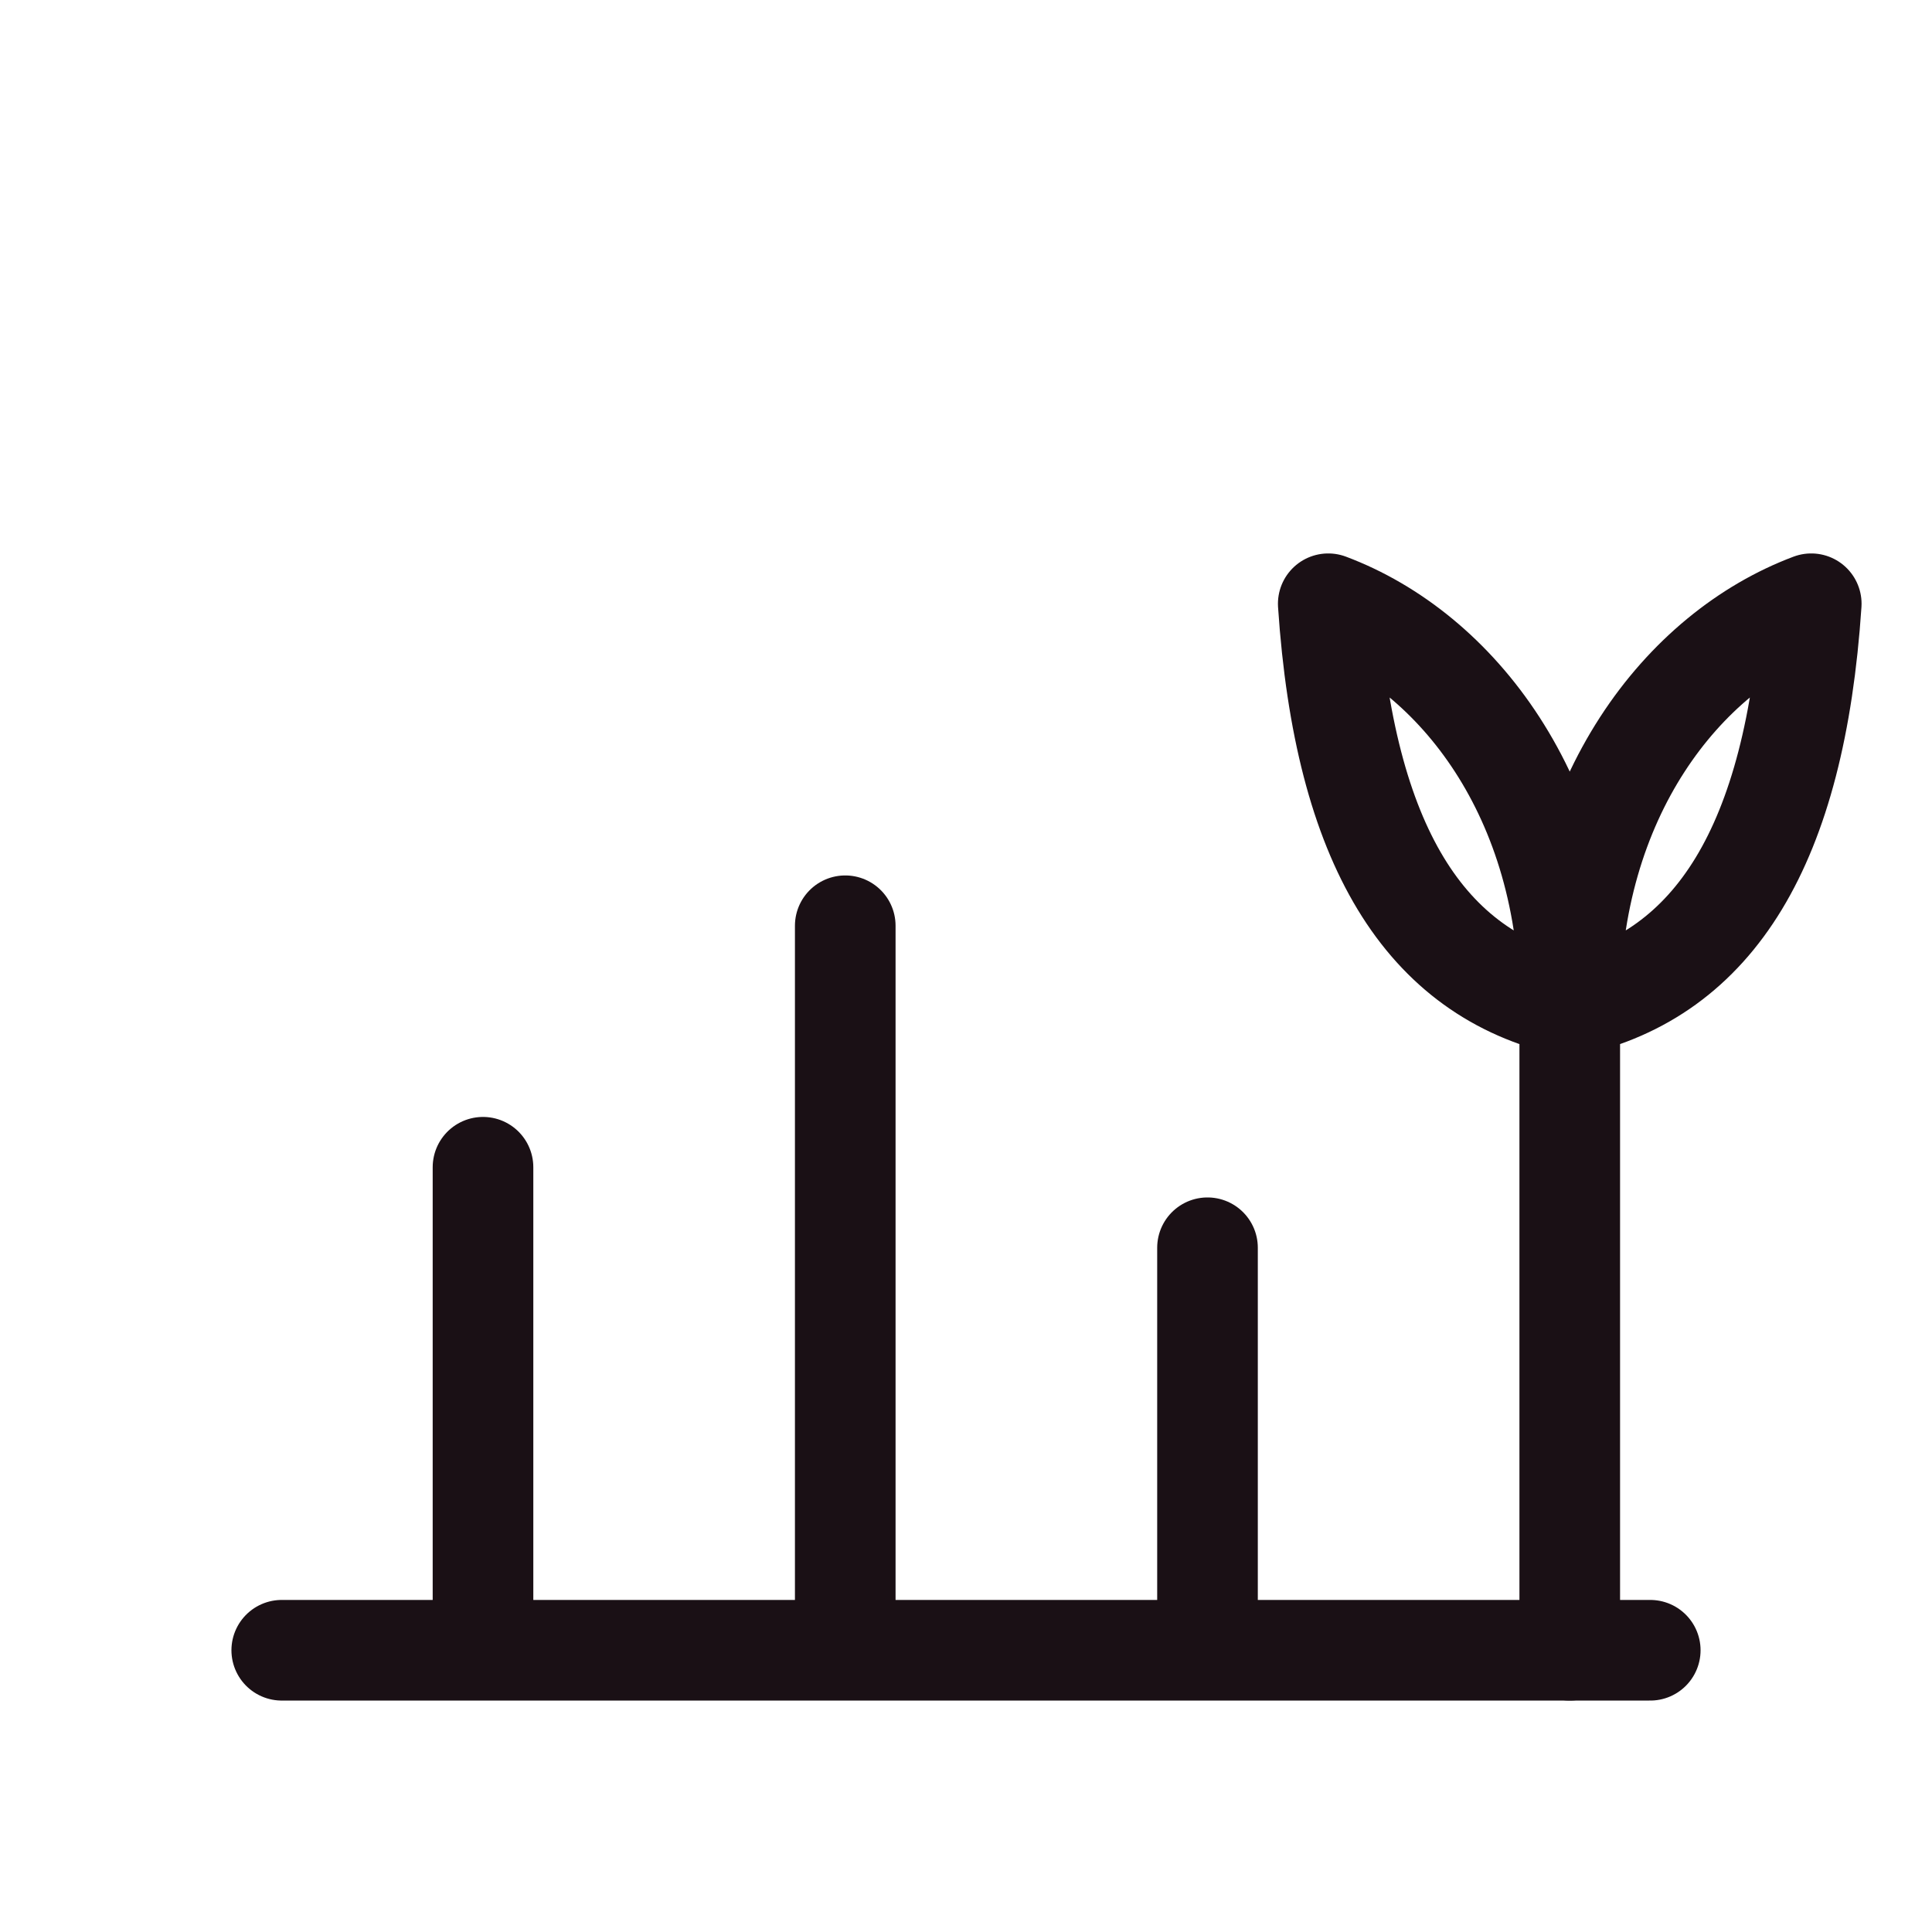
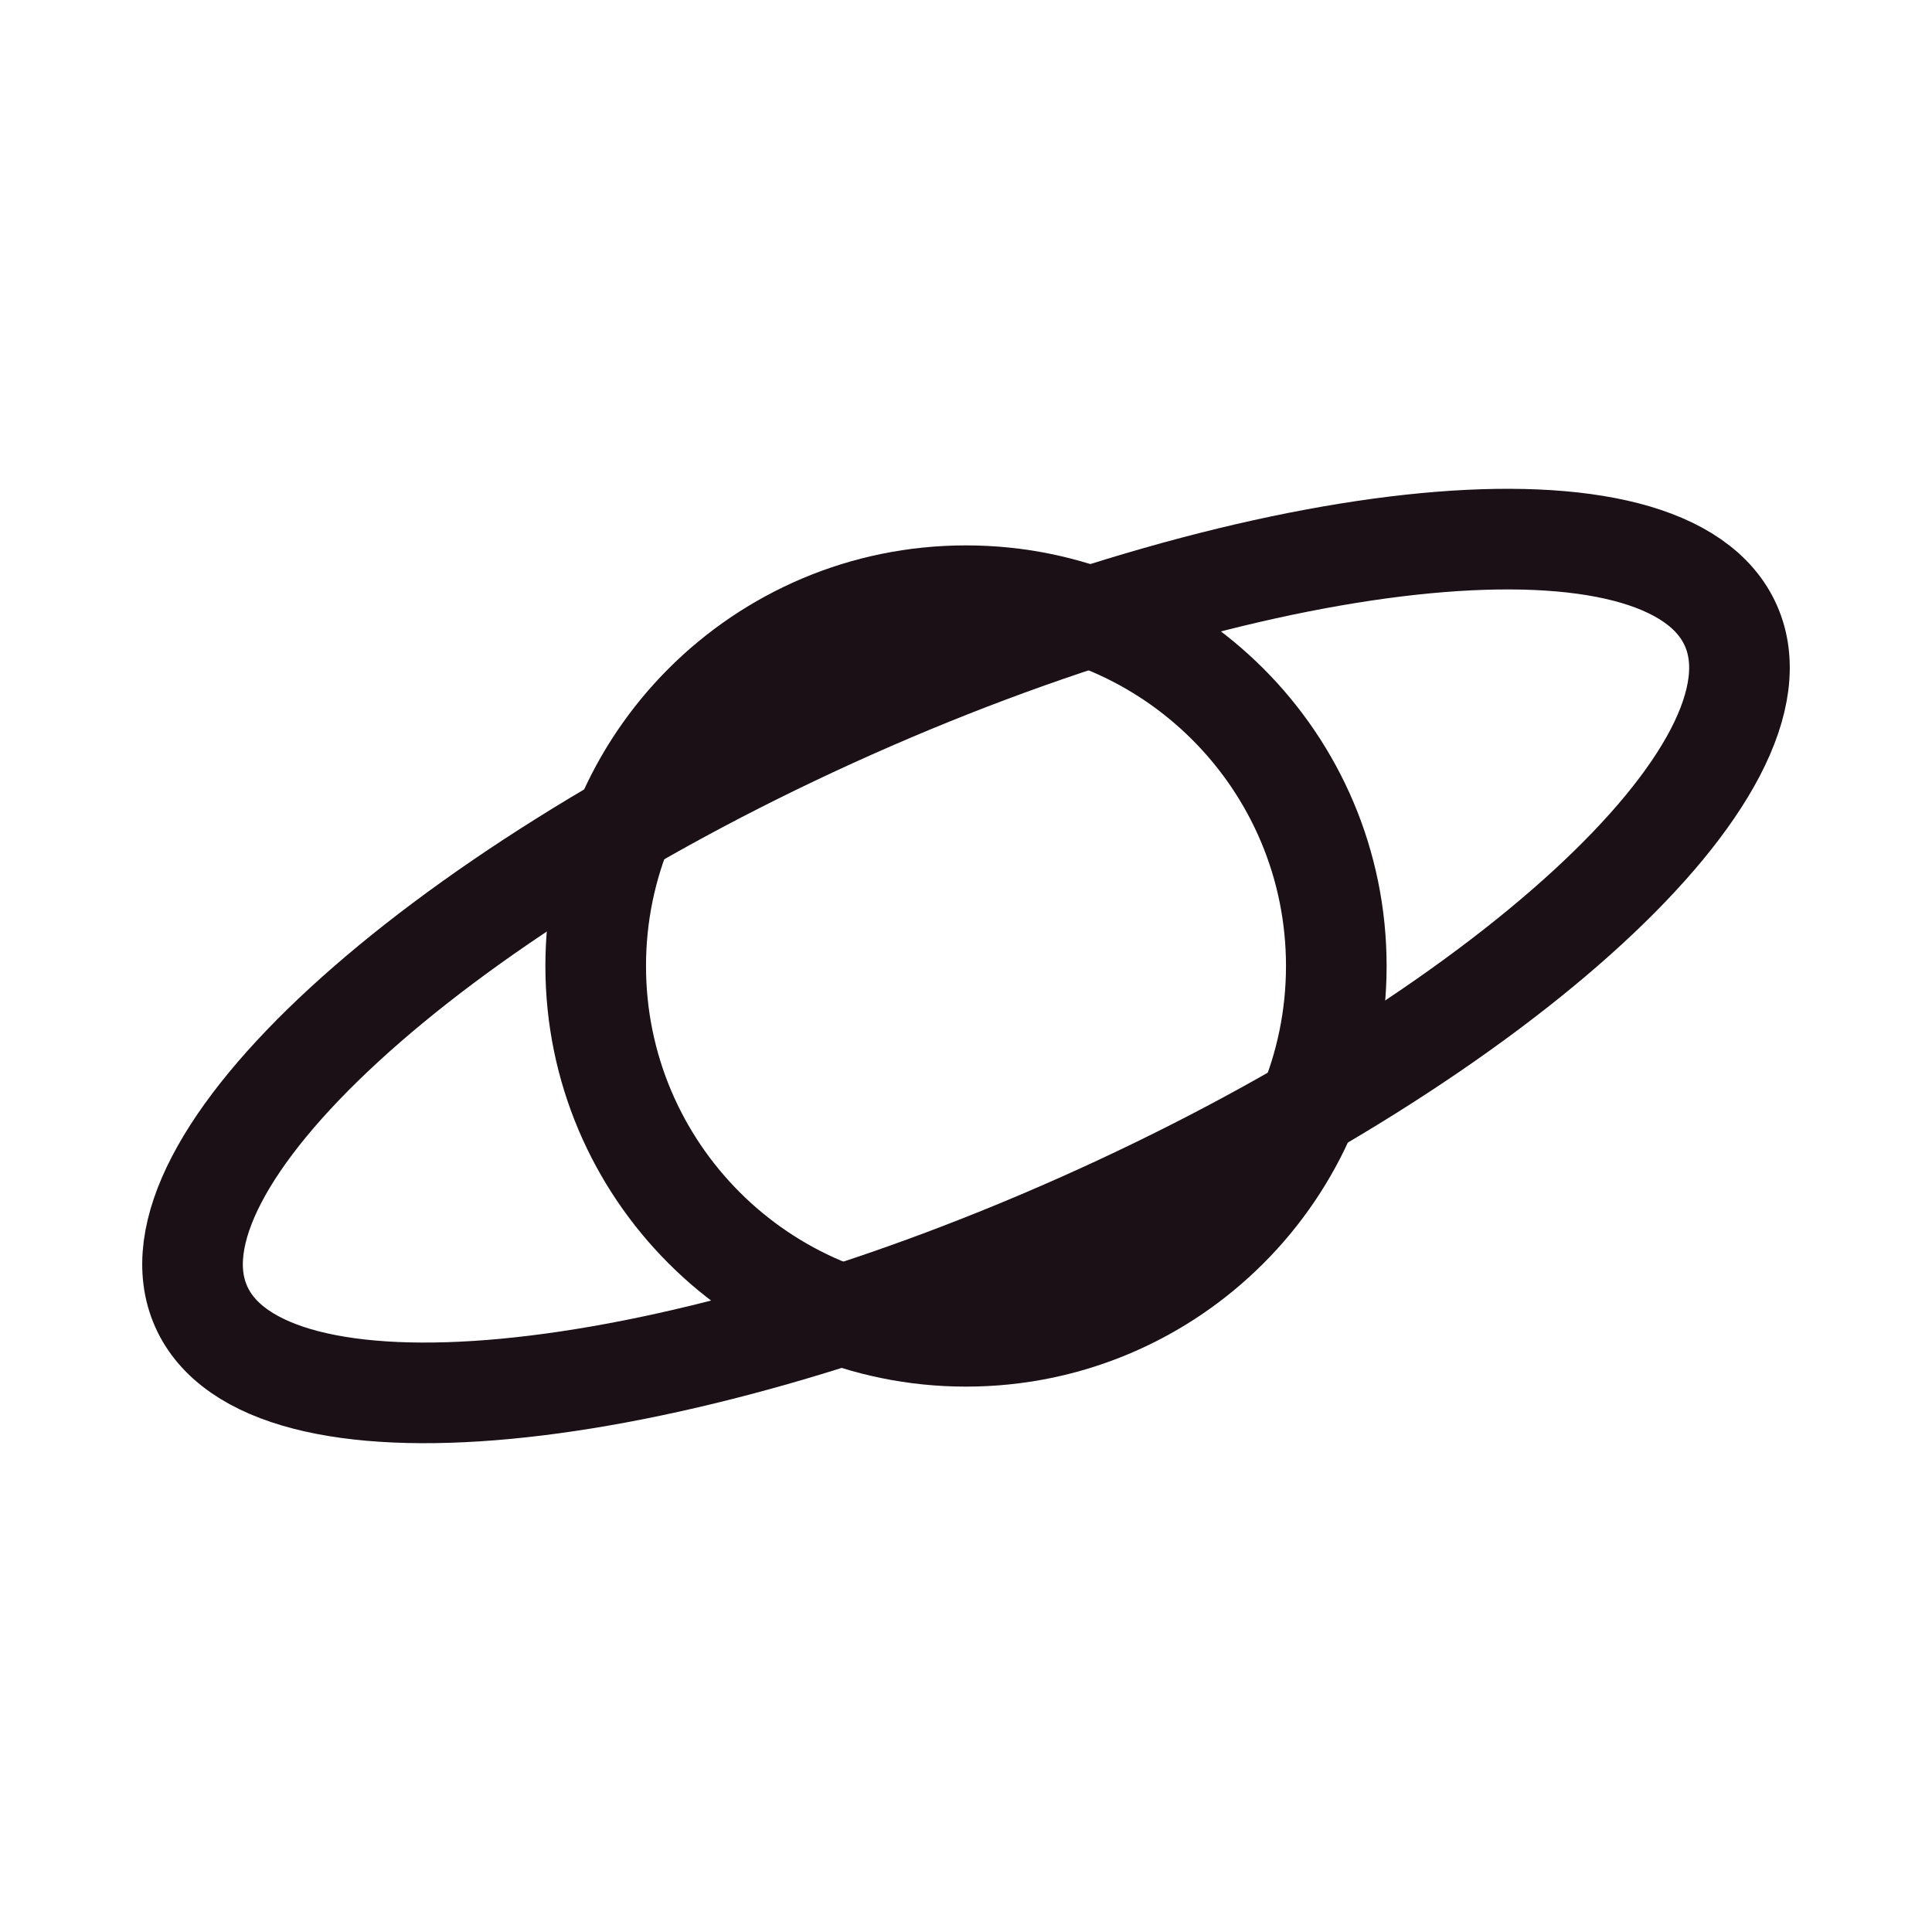
<svg xmlns="http://www.w3.org/2000/svg" viewBox="0 0 24 24" width="24" height="24" fill="none" stroke="#1A1015" stroke-width="1.25" stroke-linecap="round" stroke-linejoin="round" role="img" aria-hidden="true">
-   <path d="M3.5 20.5h17M6 20.5v-6M10.5 20.5v-9M15 20.5v-5" />
-   <path d="M19.5 20.5v-8M19.5 12.5c0-2.6 1.4-4.4 3-5-.2 3-1.2 4.6-3 5zM19.5 12.5c0-2.6-1.4-4.4-3-5 .2 3 1.2 4.6 3 5z" />
+   <circle cx="12" cy="12" r="4.6" />
+   <ellipse cx="12" cy="12" rx="10.4" ry="3.5" transform="rotate(-24 12 12)" />
</svg>
